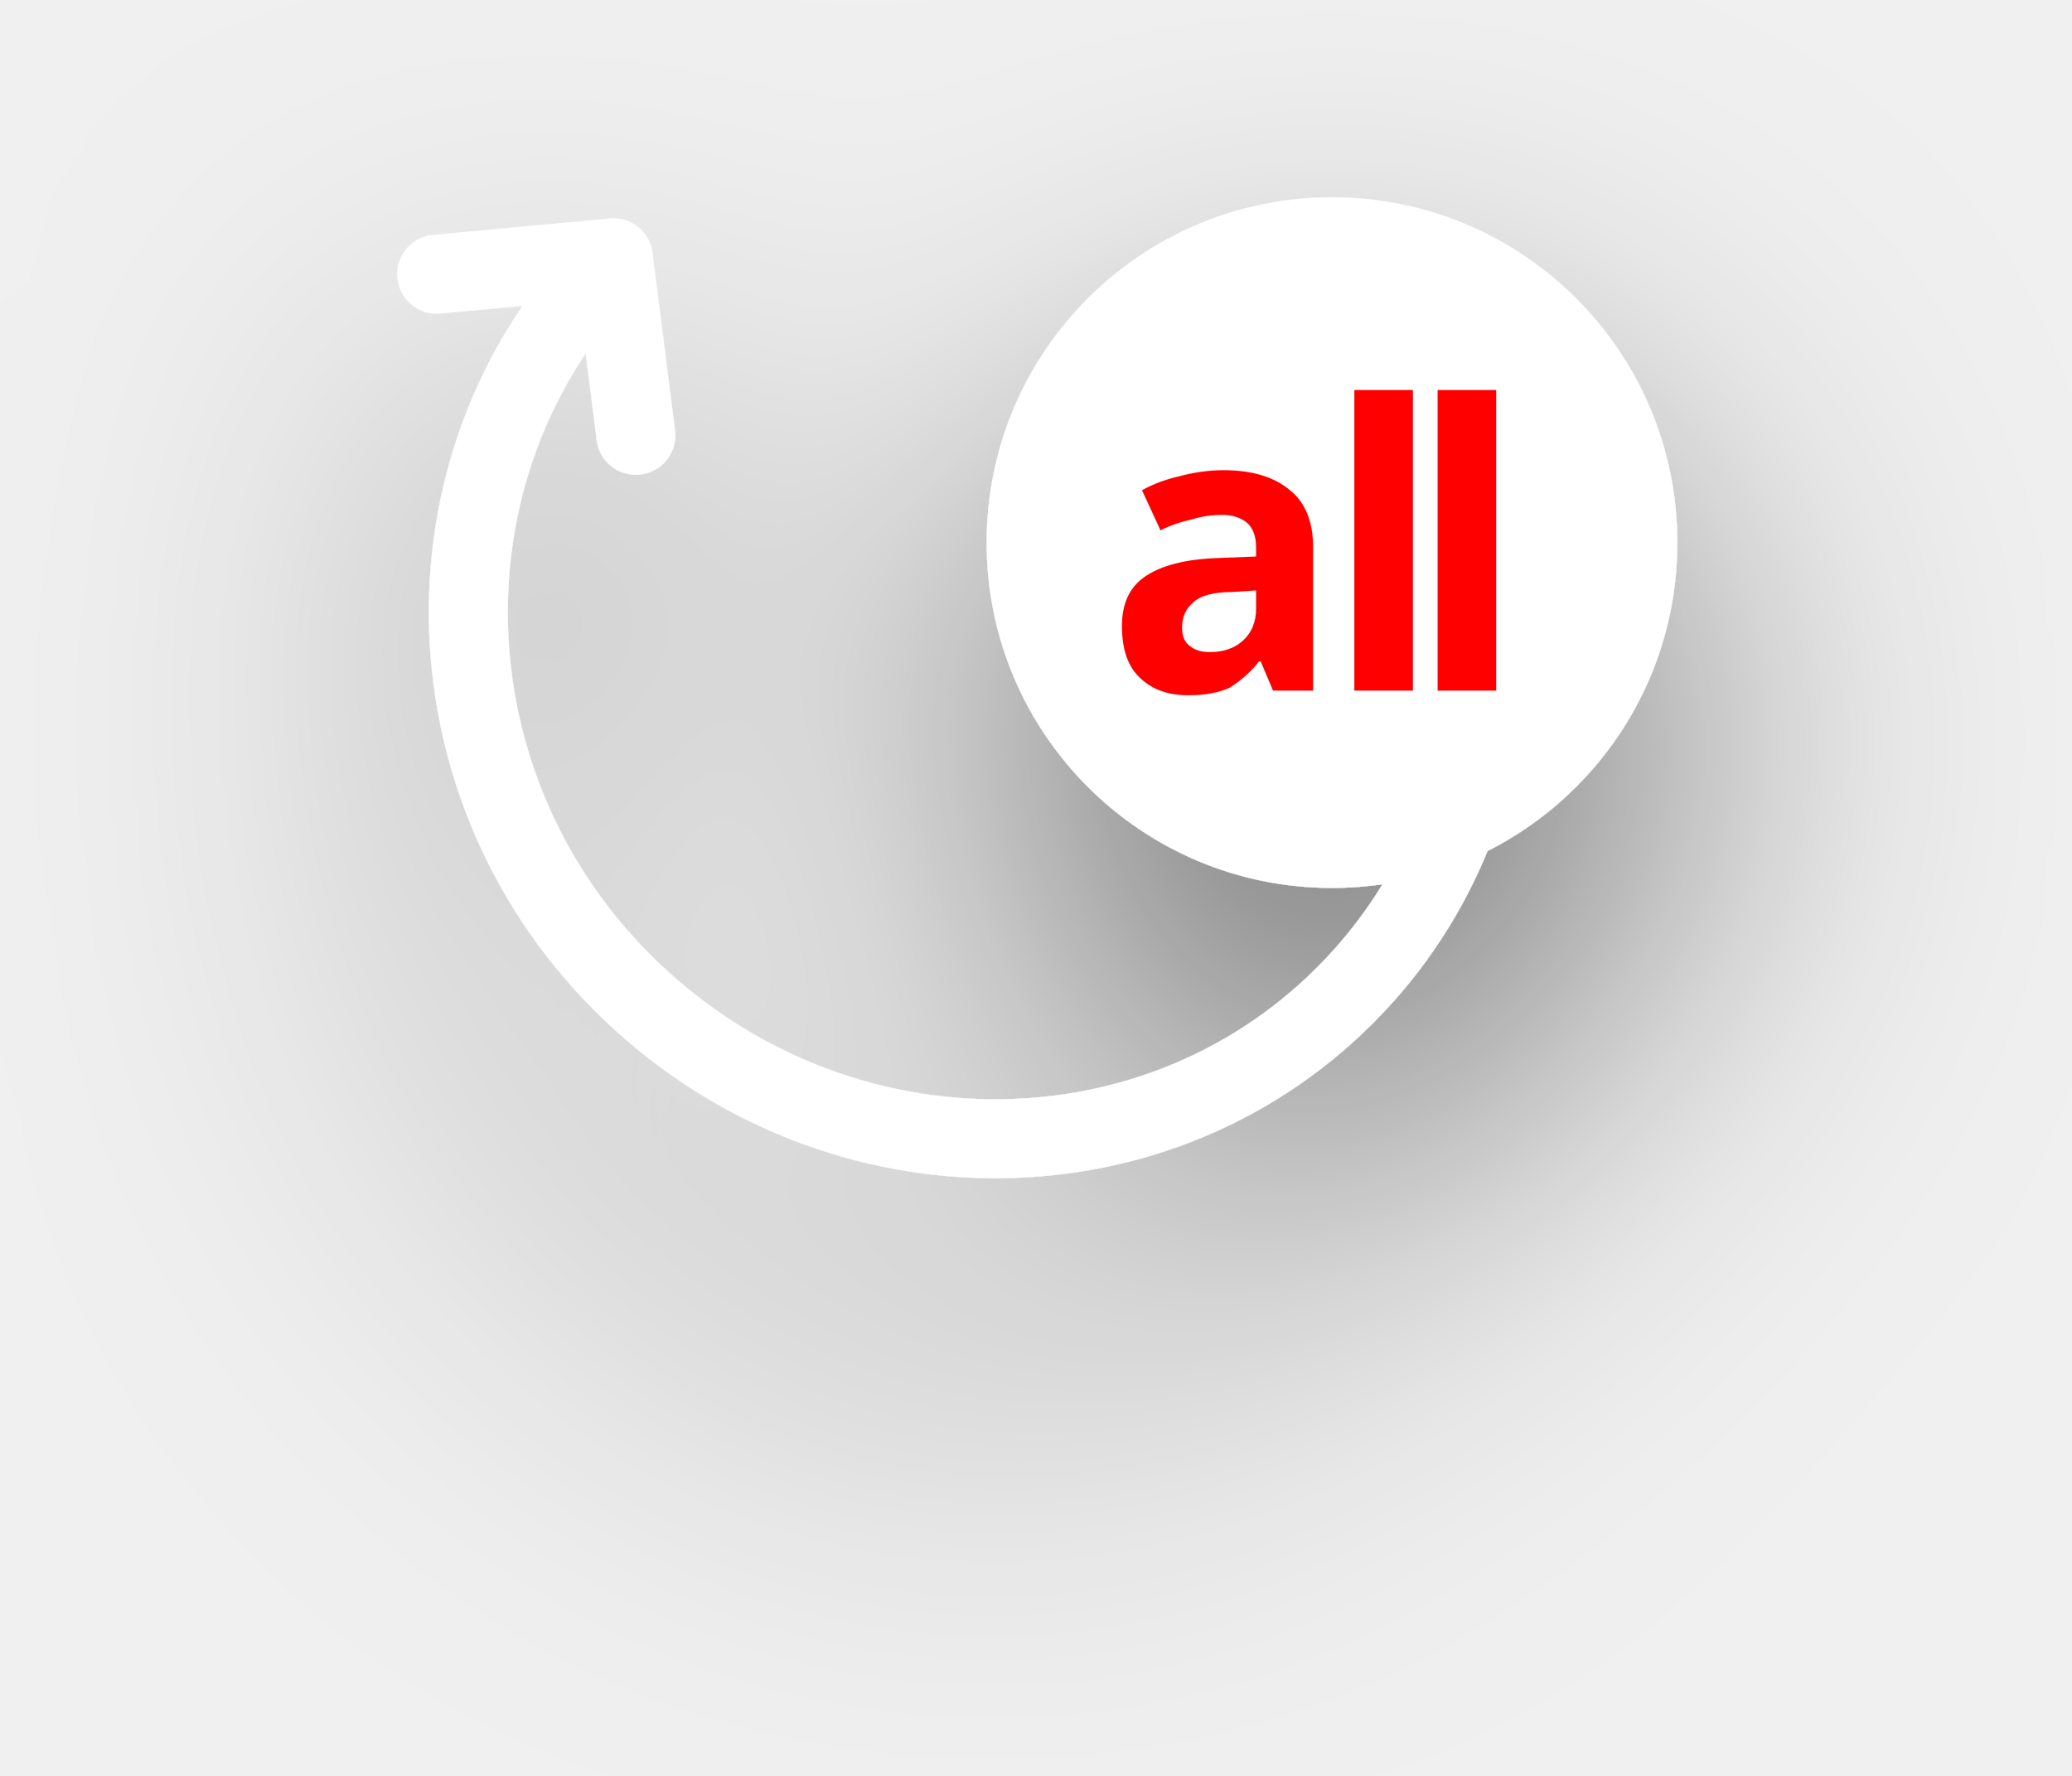
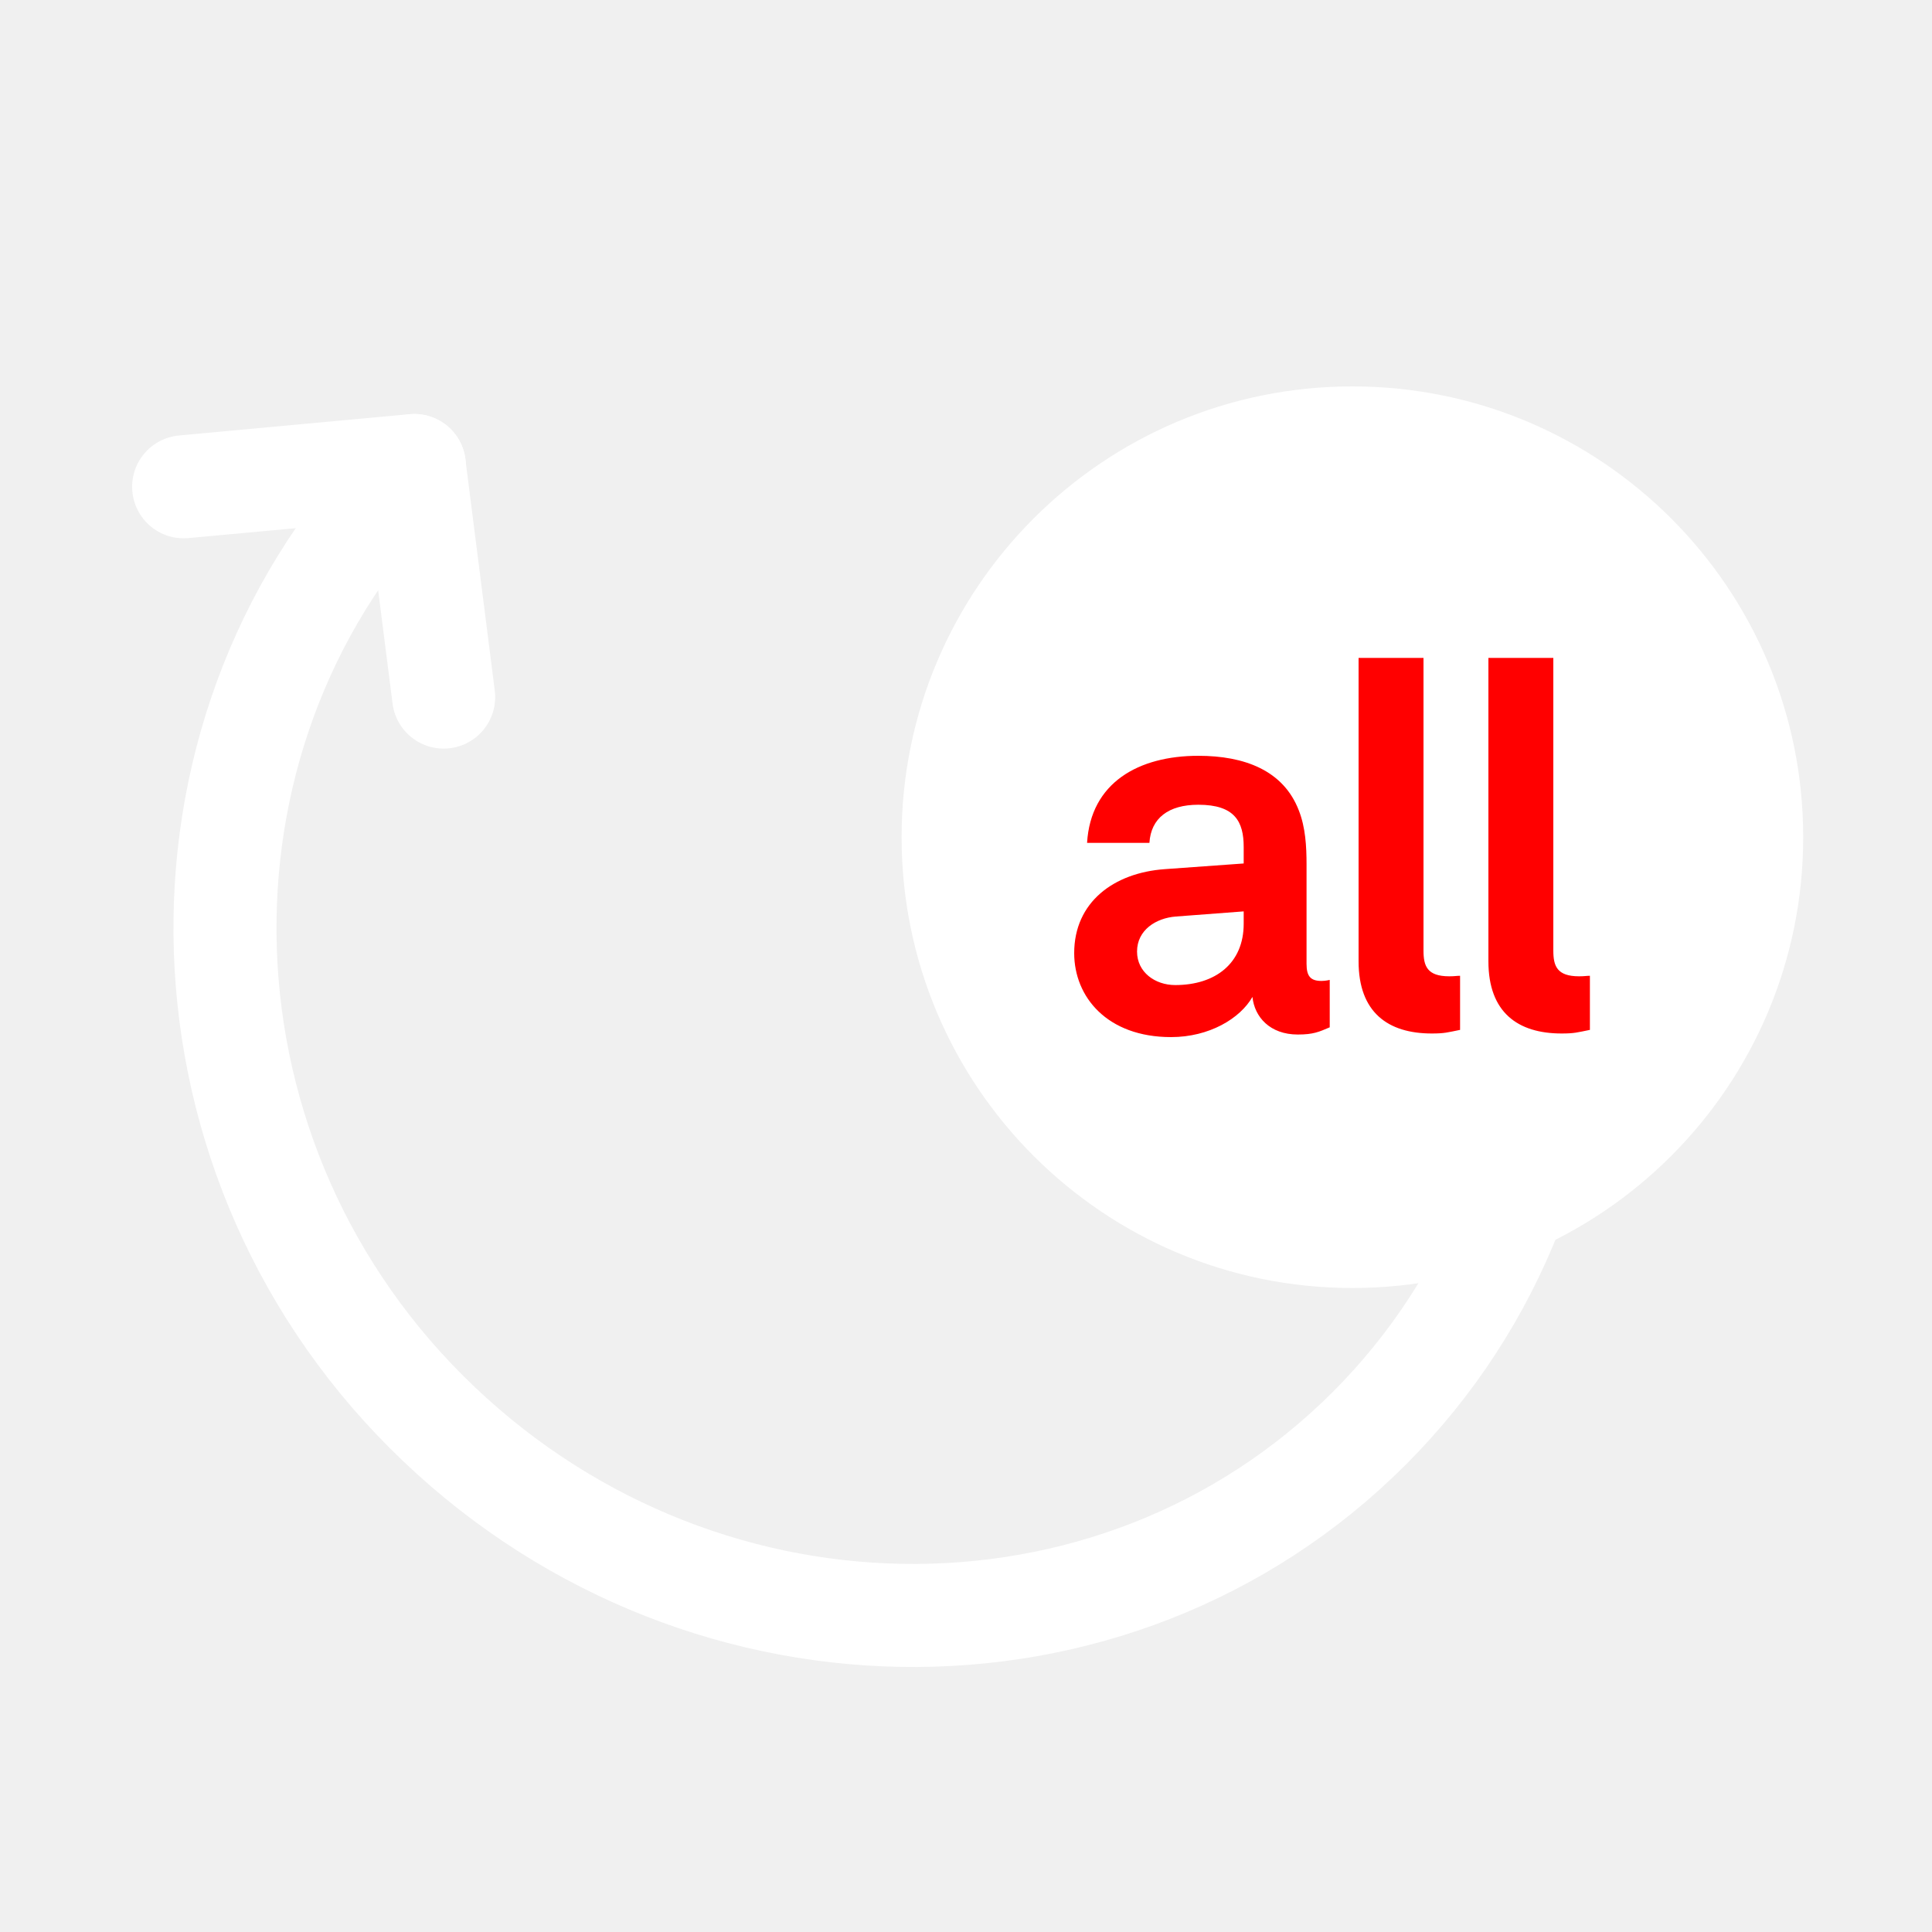
- <svg xmlns="http://www.w3.org/2000/svg" width="21px" height="18px" viewBox="0 0 21 18" version="1.1">
-   <defs>
-     <filter x="-50%" y="-50%" width="200%" height="200%" filterUnits="objectBoundingBox" id="filter-1">
-       <feOffset dx="0" dy="2" in="SourceAlpha" result="shadowOffsetOuter1" />
-       <feGaussianBlur stdDeviation="2" in="shadowOffsetOuter1" result="shadowBlurOuter1" />
-       <feColorMatrix values="0 0 0 0 0   0 0 0 0 0   0 0 0 0 0  0 0 0 0.5 0" type="matrix" in="shadowBlurOuter1" result="shadowMatrixOuter1" />
-       <feMerge>
-         <feMergeNode in="shadowMatrixOuter1" />
-         <feMergeNode in="SourceGraphic" />
-       </feMerge>
-     </filter>
-   </defs>
-   <g id="-" stroke="none" stroke-width="1" fill="none" fill-rule="evenodd">
-     <g id="Artboard-2" transform="translate(-464, -130)">
-       <g id="Group-4-Copy" transform="translate(287, 71)">
-         <g id="Group-2">
-           <g id="Group" transform="translate(0.521258, 0)">
-             <g id="Group-5">
-               <g id="Group-14" filter="url(#filter-1)" transform="translate(121.4787, 35)">
-                 <g id="Group-13" transform="translate(56, 21)">
-                   <g id="Group-9-Copy" stroke-linecap="round" stroke="#FFFFFF" stroke-width="0.8" stroke-linejoin="round">
-                     <g id="Page-1" transform="translate(8.688122, 8.958582) rotate(-135) translate(-8.688122, -8.958582) translate(2.688122, 3.458582)">
-                       <polyline id="Stroke-1" points="11.969 4.027 10.82 5.41 9.387 4.3" />
-                       <path d="M5.56,10.45 C2.65,10.45 0.291,8.173 0.291,5.366 C0.291,2.557 2.65,0.281 5.56,0.281 C8.469,0.281 10.819,2.602 10.819,5.41" id="Stroke-3" />
-                     </g>
-                   </g>
-                   <g id="Group-10-Copy" transform="translate(9, 5)">
-                     <circle id="Oval-5" fill="#FFFFFF" cx="3.5" cy="3.5" r="3.5" />
-                     <text id="all" font-family="AkkuratStd-Bold, AkkuratStd" font-size="4" font-weight="bold" letter-spacing="-0.2" fill="#FF0000">
-                       <tspan x="1.2" y="5">al</tspan>
-                       <tspan x="4.256" y="5">l</tspan>
-                     </text>
-                   </g>
-                 </g>
-               </g>
-             </g>
-           </g>
+ <svg xmlns="http://www.w3.org/2000/svg" width="15px" height="15px" viewBox="0 0 15 15" version="1.1">
+   <defs />
+   <g id="Symbols" stroke="none" stroke-width="1" fill="none" fill-rule="evenodd">
+     <g id="Rollback-all">
+       <g id="Group-13" transform="translate(-2, -2)">
+         <g id="Page-1" transform="translate(8.688122, 8.958582) rotate(-135) translate(-8.688122, -8.958582) translate(2.688122, 3.458582)" stroke="#FFFFFF" stroke-width="0.8" stroke-linecap="round" stroke-linejoin="round">
+           <polyline id="Stroke-1" points="11.969 4.027 10.82 5.41 9.387 4.3" />
+           <path d="M5.56,10.45 C2.65,10.45 0.291,8.173 0.291,5.366 C0.291,2.557 2.65,0.281 5.56,0.281 C8.469,0.281 10.819,2.602 10.819,5.41" id="Stroke-3" />
+         </g>
+         <g id="Group-10-Copy" transform="translate(9, 5)">
+           <circle id="Oval-5" fill="#FFFFFF" cx="3.5" cy="3.5" r="3.5" />
+           <path d="M3.324,4.976 C3.24,5.012 3.196,5.032 3.076,5.032 C2.86,5.032 2.74,4.896 2.724,4.74 C2.628,4.908 2.388,5.052 2.092,5.052 C1.596,5.052 1.34,4.74 1.34,4.4 C1.34,4.004 1.648,3.776 2.044,3.748 L2.656,3.704 L2.656,3.576 C2.656,3.38 2.588,3.248 2.304,3.248 C2.072,3.248 1.936,3.352 1.924,3.544 L1.44,3.544 C1.468,3.076 1.84,2.868 2.304,2.868 C2.66,2.868 2.964,2.98 3.084,3.292 C3.136,3.424 3.144,3.572 3.144,3.712 L3.144,4.484 C3.144,4.58 3.176,4.616 3.26,4.616 C3.292,4.616 3.324,4.608 3.324,4.608 L3.324,4.976 Z M2.656,4.172 L2.656,4.076 L2.128,4.116 C1.976,4.128 1.828,4.22 1.828,4.388 C1.828,4.548 1.968,4.648 2.124,4.648 C2.436,4.648 2.656,4.48 2.656,4.172 Z M4.336,4.996 L4.336,4.576 C4.308,4.576 4.296,4.58 4.252,4.58 C4.08,4.58 4.052,4.5 4.052,4.38 L4.052,2.108 L3.548,2.108 L3.548,4.464 C3.548,4.86 3.776,5.024 4.116,5.024 C4.216,5.024 4.236,5.016 4.336,4.996 Z M5.344,4.996 L5.344,4.576 C5.316,4.576 5.304,4.58 5.26,4.58 C5.088,4.58 5.06,4.5 5.06,4.38 L5.06,2.108 L4.556,2.108 L4.556,4.464 C4.556,4.86 4.784,5.024 5.124,5.024 C5.224,5.024 5.244,5.016 5.344,4.996 Z" id="all" fill="#FF0000" />
        </g>
      </g>
    </g>
  </g>
</svg>
